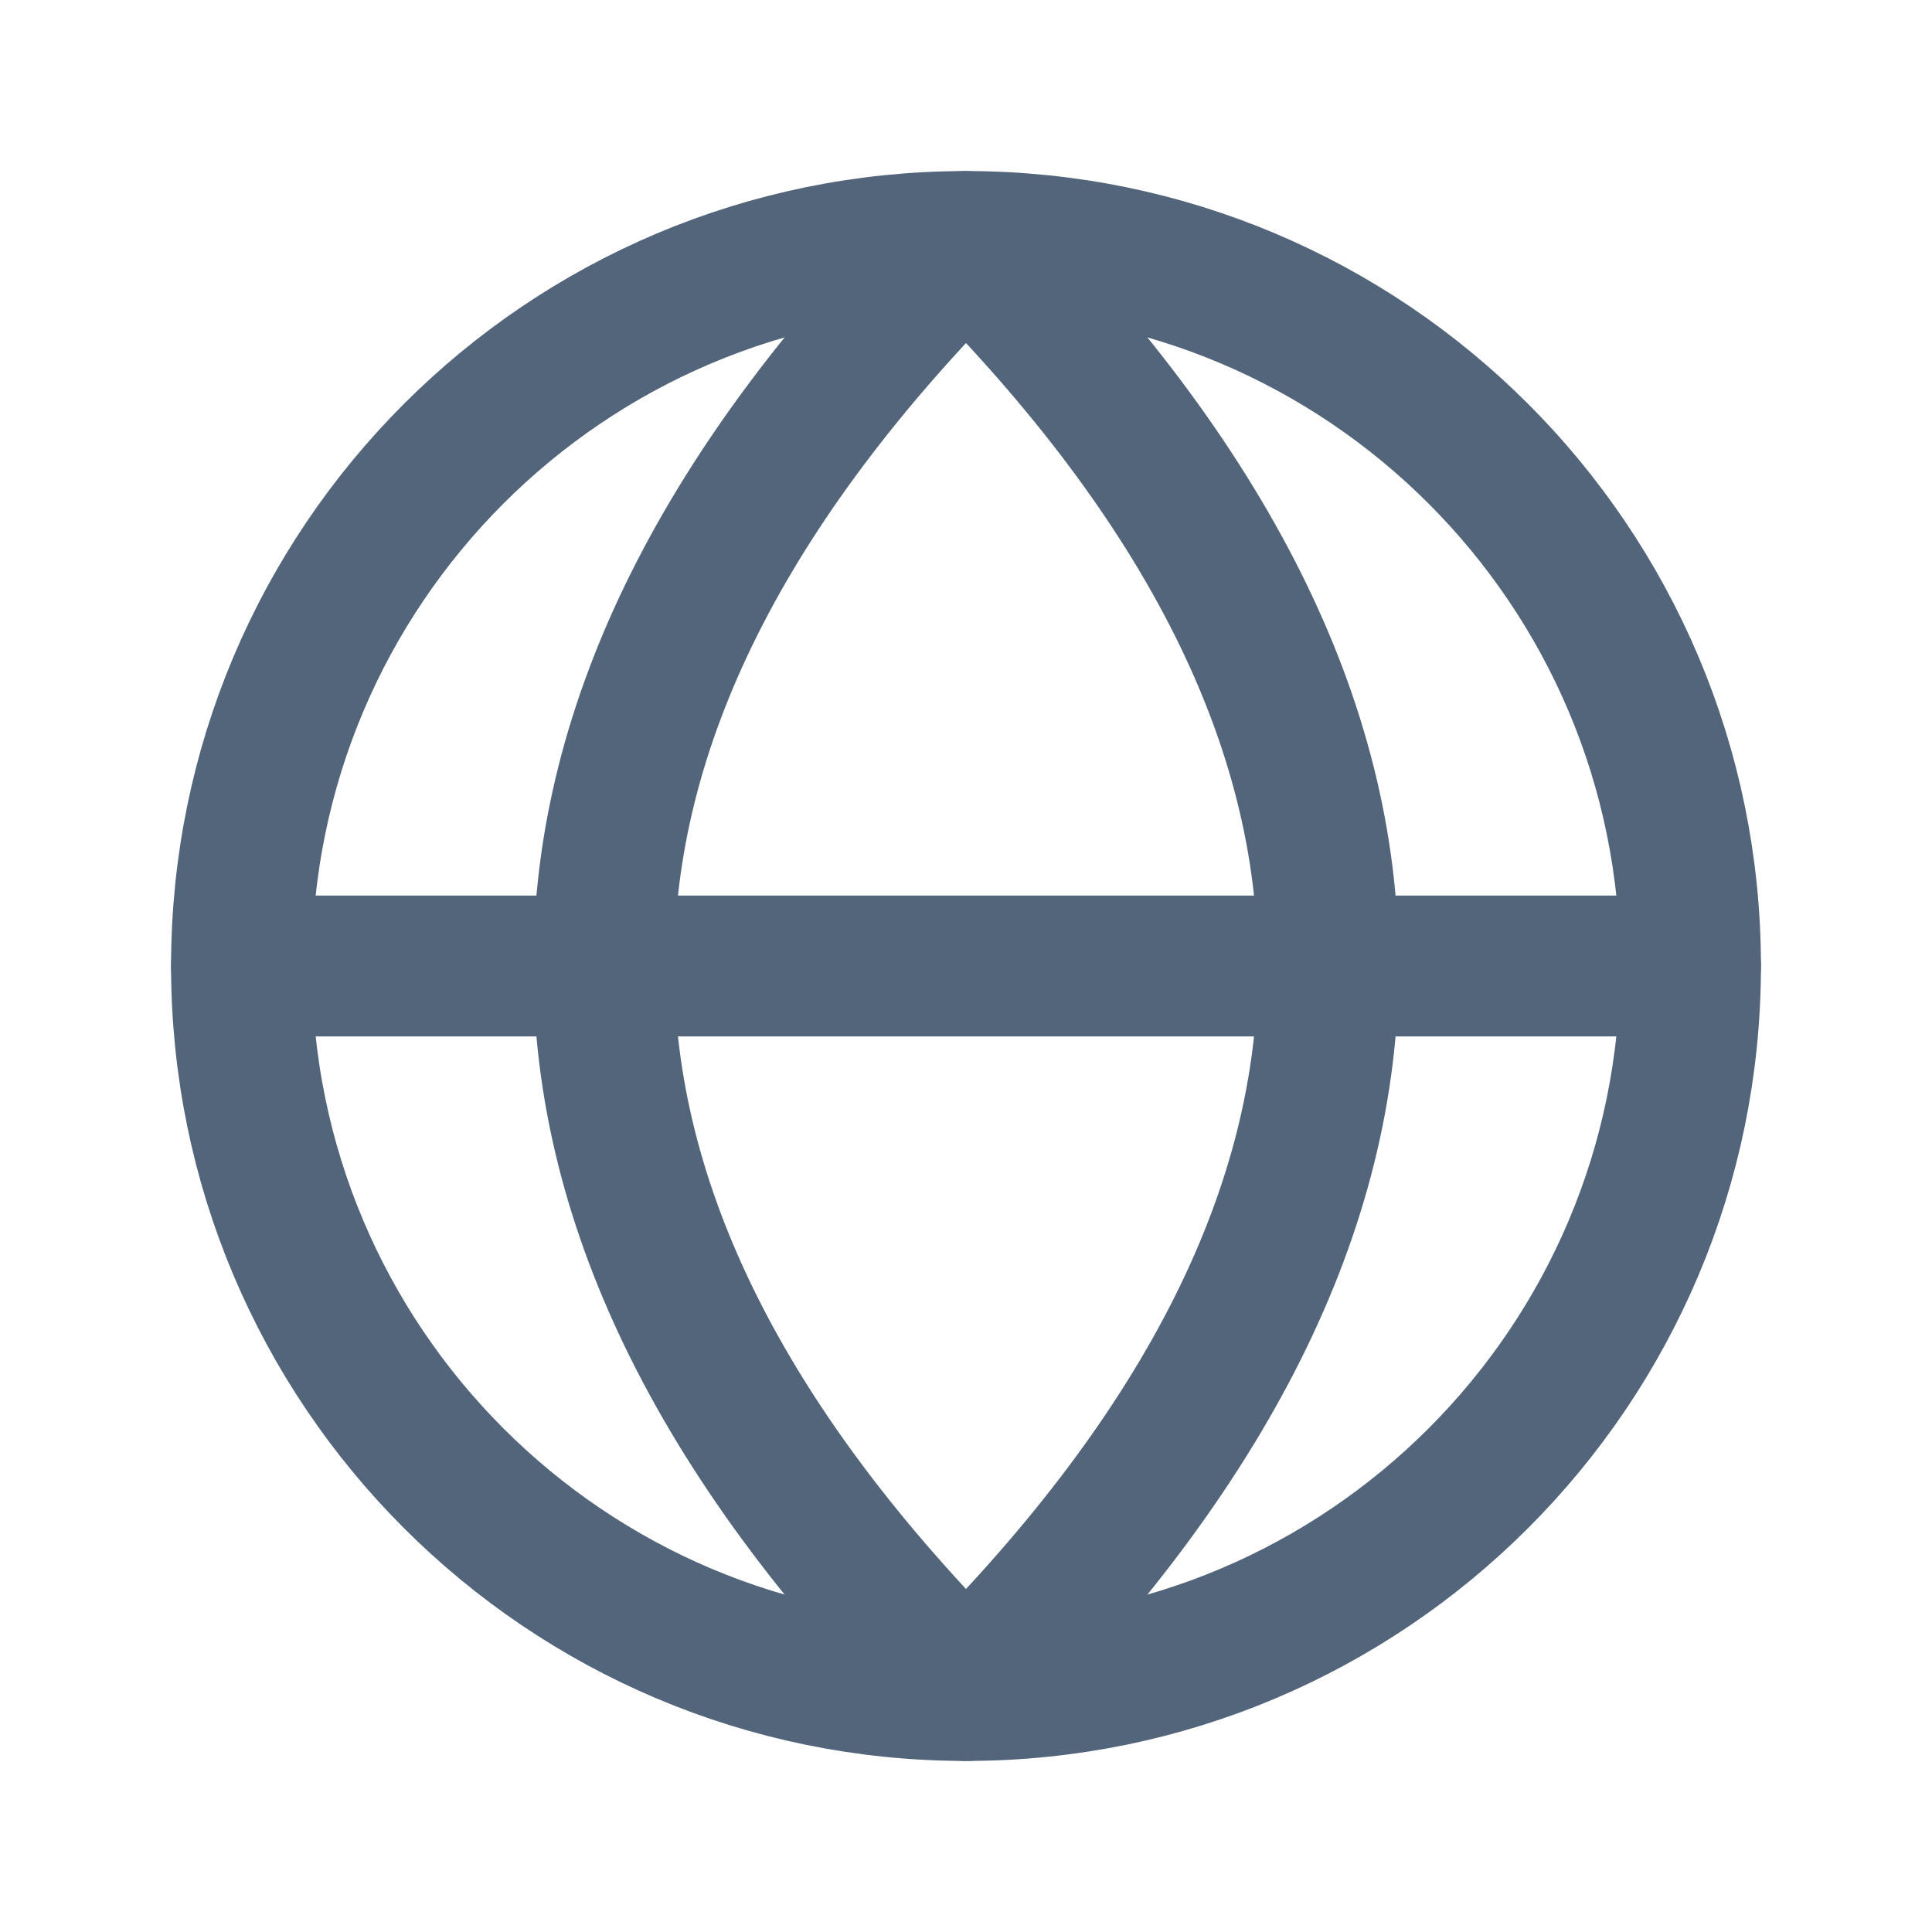
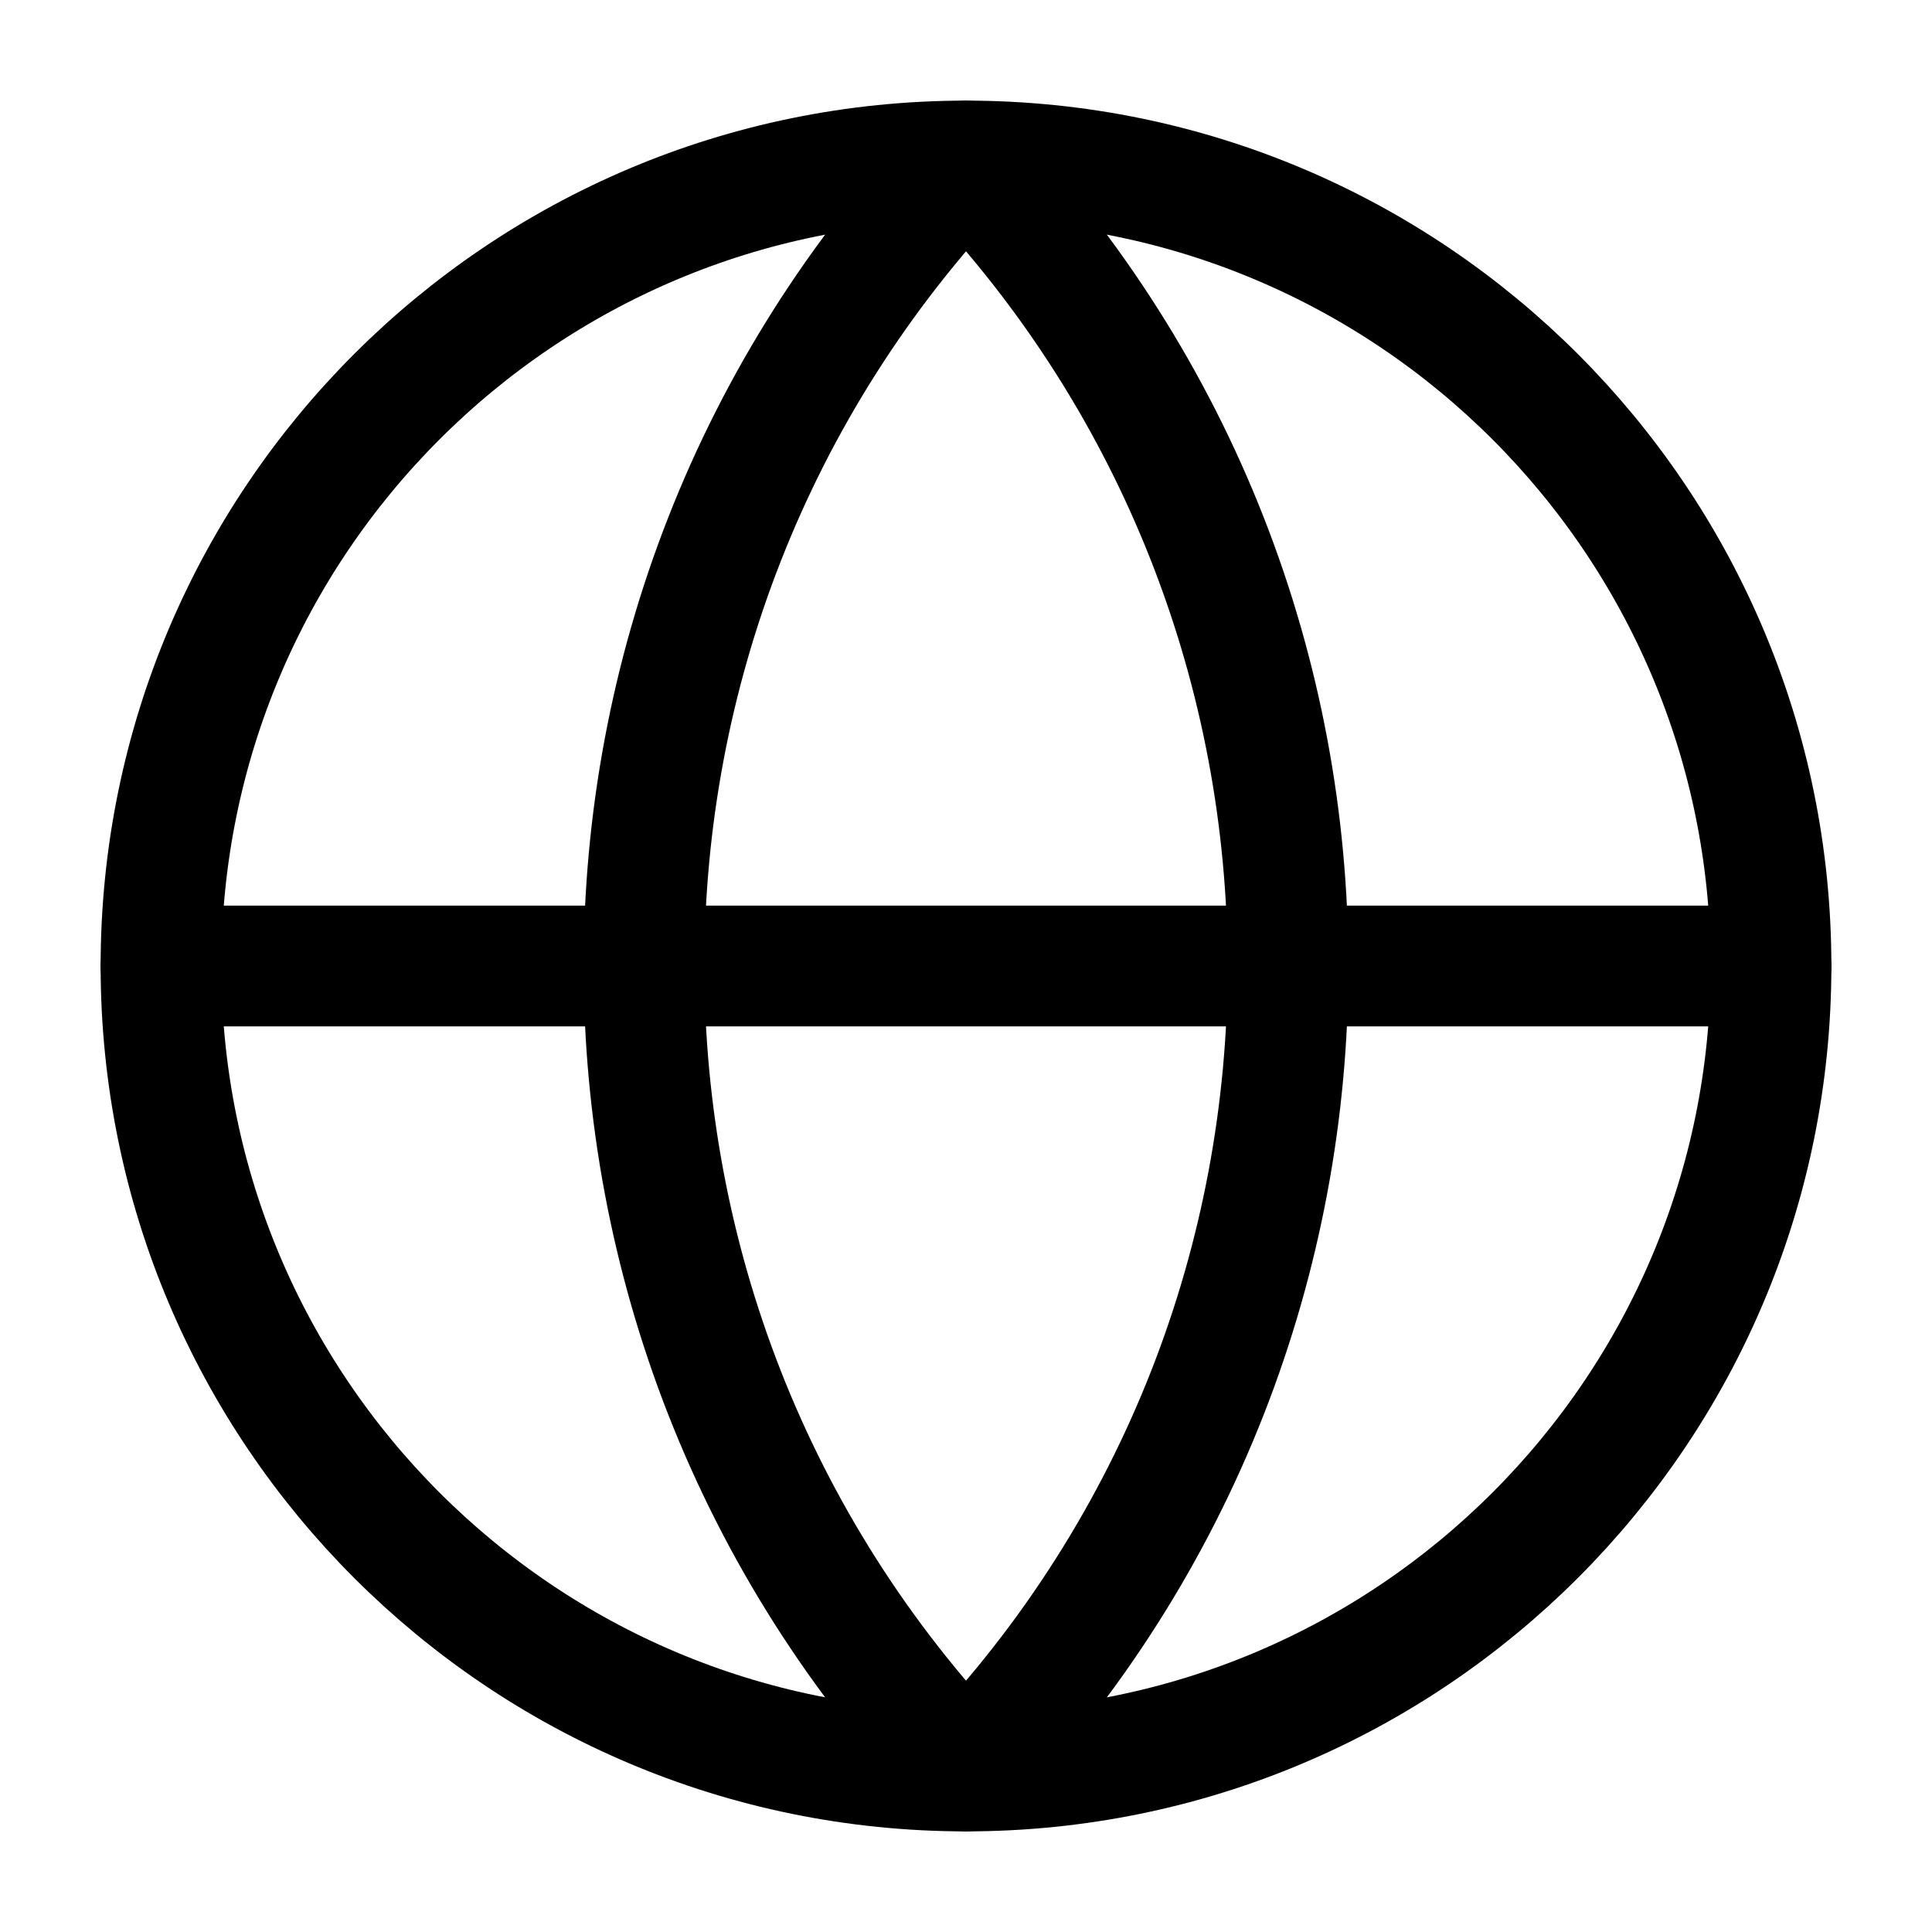
- <svg xmlns="http://www.w3.org/2000/svg" width="24" height="24" viewBox="0 0 24 24" fill="none" stroke="#52657b" stroke-width="1.75" stroke-linecap="round" stroke-linejoin="round">
-   <circle cx="12" cy="12" r="9" />
-   <path d="M3 12h18M12 3c6 6 6 12 0 18M12 3c-6 6-6 12 0 18" />
+ <svg xmlns="http://www.w3.org/2000/svg" width="24" height="24" viewBox="0 0 24 24" fill="none" stroke="currentColor" stroke-width="1.5" stroke-linecap="round" stroke-linejoin="round">
+   <circle cx="12" cy="12" r="10" />
+   <path d="M12 2a14.5 14.5 0 0 0 0 20 14.5 14.5 0 0 0 0-20" />
+   <path d="M2 12h20" />
</svg>
